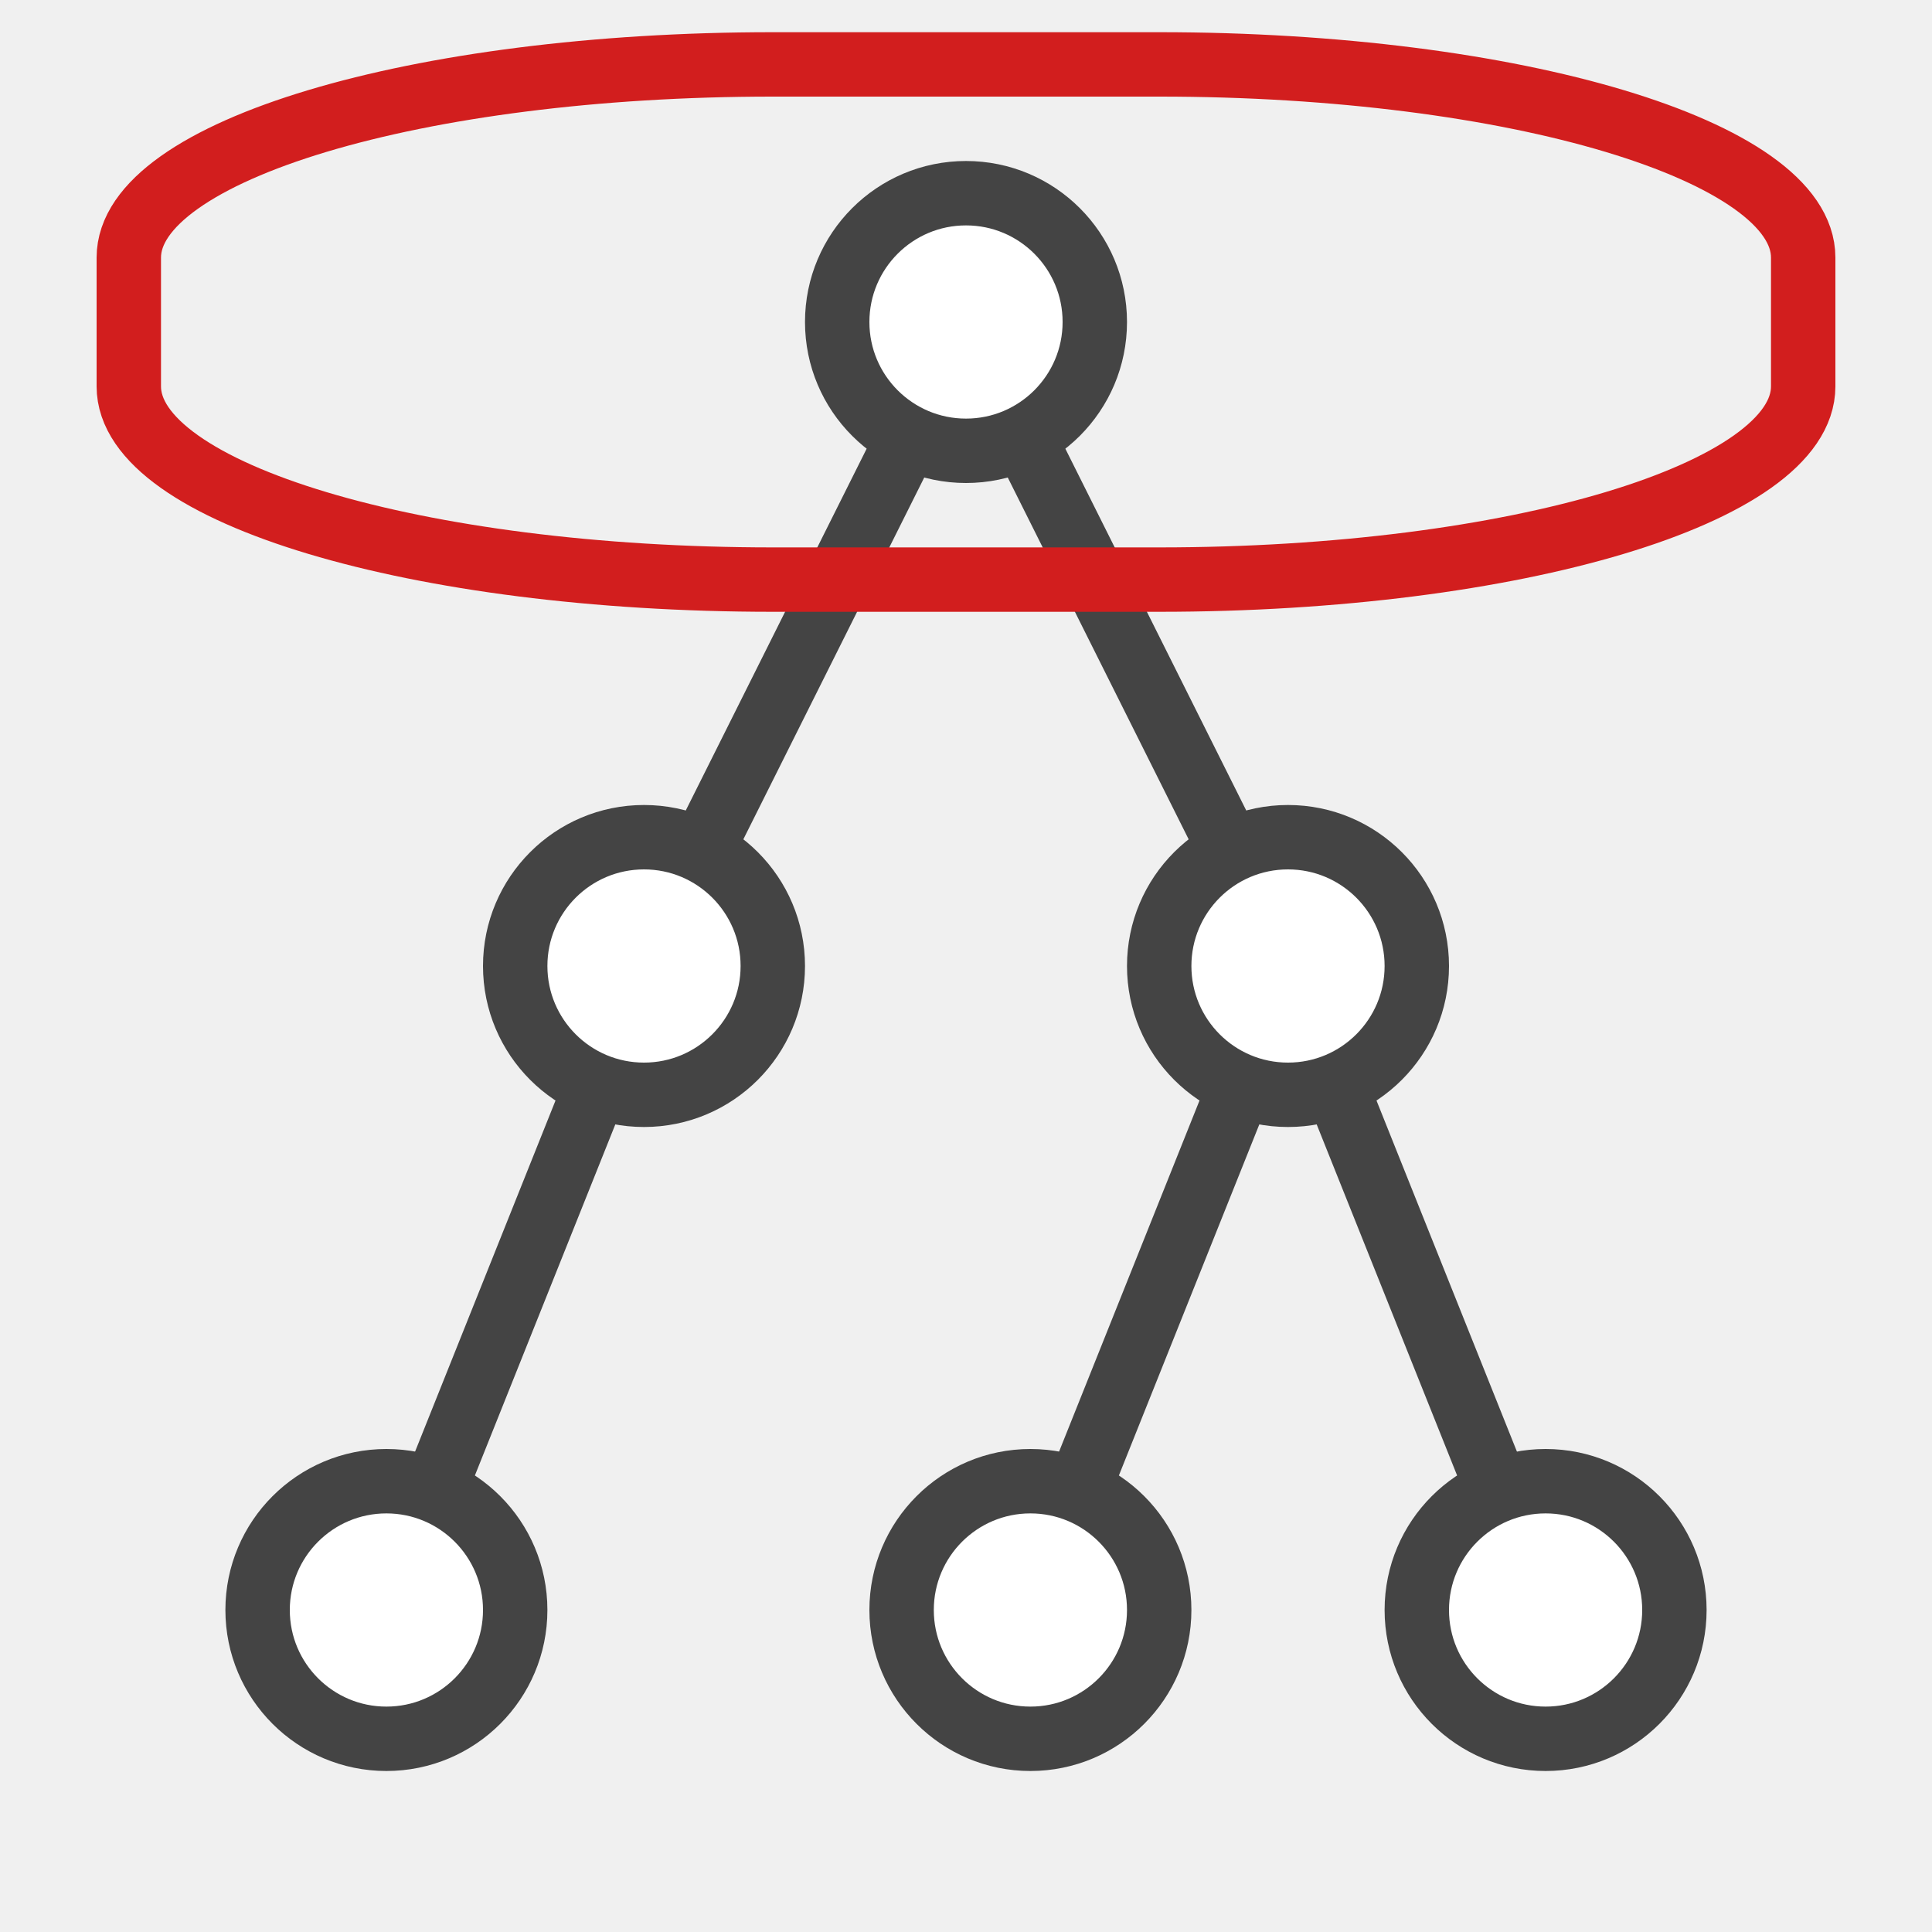
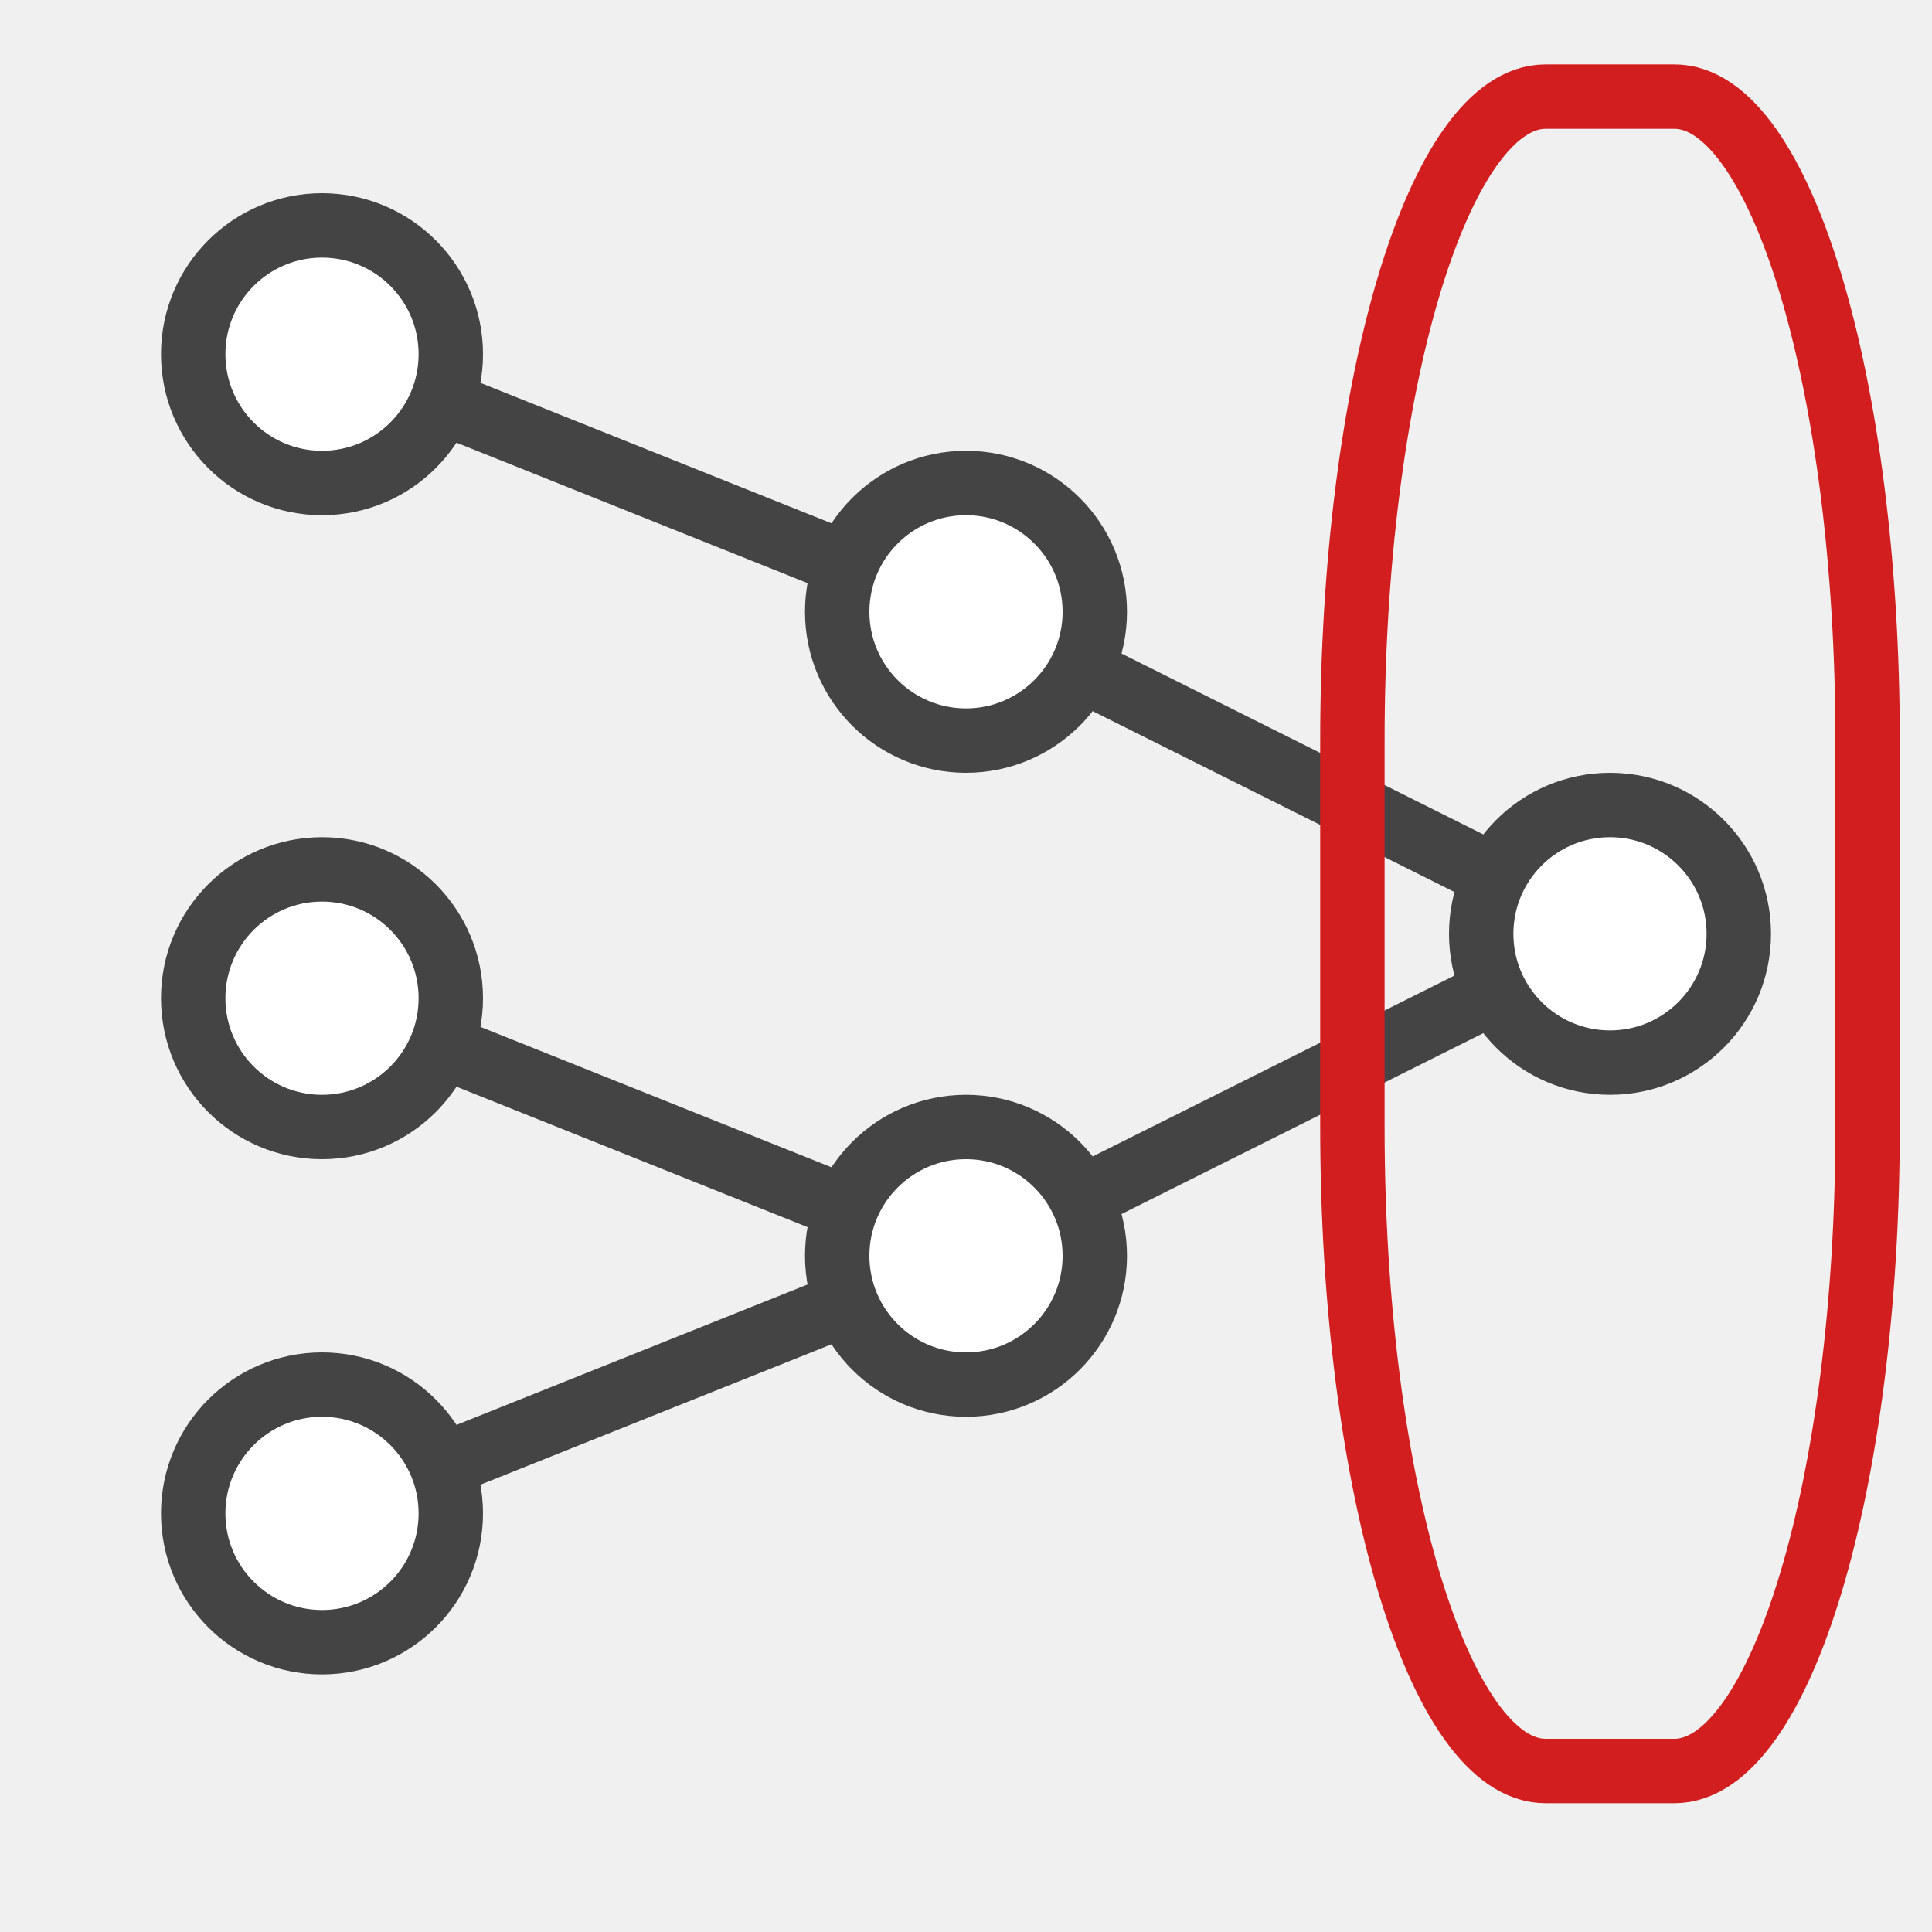
- <svg xmlns="http://www.w3.org/2000/svg" version="1.1" viewBox="-15 -5 30 30" style="fill:#FFFFFF;stroke:#444444">
-   <line x1="0" y1="0" x2="-5" y2="10" />
-   <line x1="0" y1="0" x2="5" y2="10" />
-   <line x1="-9" y1="20" x2="-5" y2="10" />
-   <line x1="1" y1="20" x2="5" y2="10" />
-   <line x1="9" y1="20" x2="5" y2="10" />
-   <circle cx="0" cy="0" r="2" />
-   <circle cx="-5" cy="10" r="2" />
-   <circle cx="5" cy="10" r="2" />
-   <circle cx="-9" cy="20" r="2" />
-   <circle cx="1" cy="20" r="2" />
-   <circle cx="9" cy="20" r="2" />
-   <rect x="-13" y="-4" width="26" height="8" rx="10" ry="3" fill="none" stroke="#D21E1E" />
+ <svg xmlns="http://www.w3.org/2000/svg" version="1.1" viewBox="-25 -14.5 30 30" style="fill:#FFFFFF;stroke:#444444">
+   <g transform="rotate(90)">
+     <line x1="0" y1="0" x2="-5" y2="10" />
+     <line x1="0" y1="0" x2="5" y2="10" />
+     <line x1="-9" y1="20" x2="-5" y2="10" />
+     <line x1="1" y1="20" x2="5" y2="10" />
+     <line x1="9" y1="20" x2="5" y2="10" />
+     <circle cx="0" cy="0" r="2" />
+     <circle cx="-5" cy="10" r="2" />
+     <circle cx="5" cy="10" r="2" />
+     <circle cx="-9" cy="20" r="2" />
+     <circle cx="1" cy="20" r="2" />
+     <circle cx="9" cy="20" r="2" />
+     <rect x="-13" y="-4" width="26" height="8" rx="10" ry="3" fill="none" stroke="#D21E1E" />
+   </g>
</svg>
